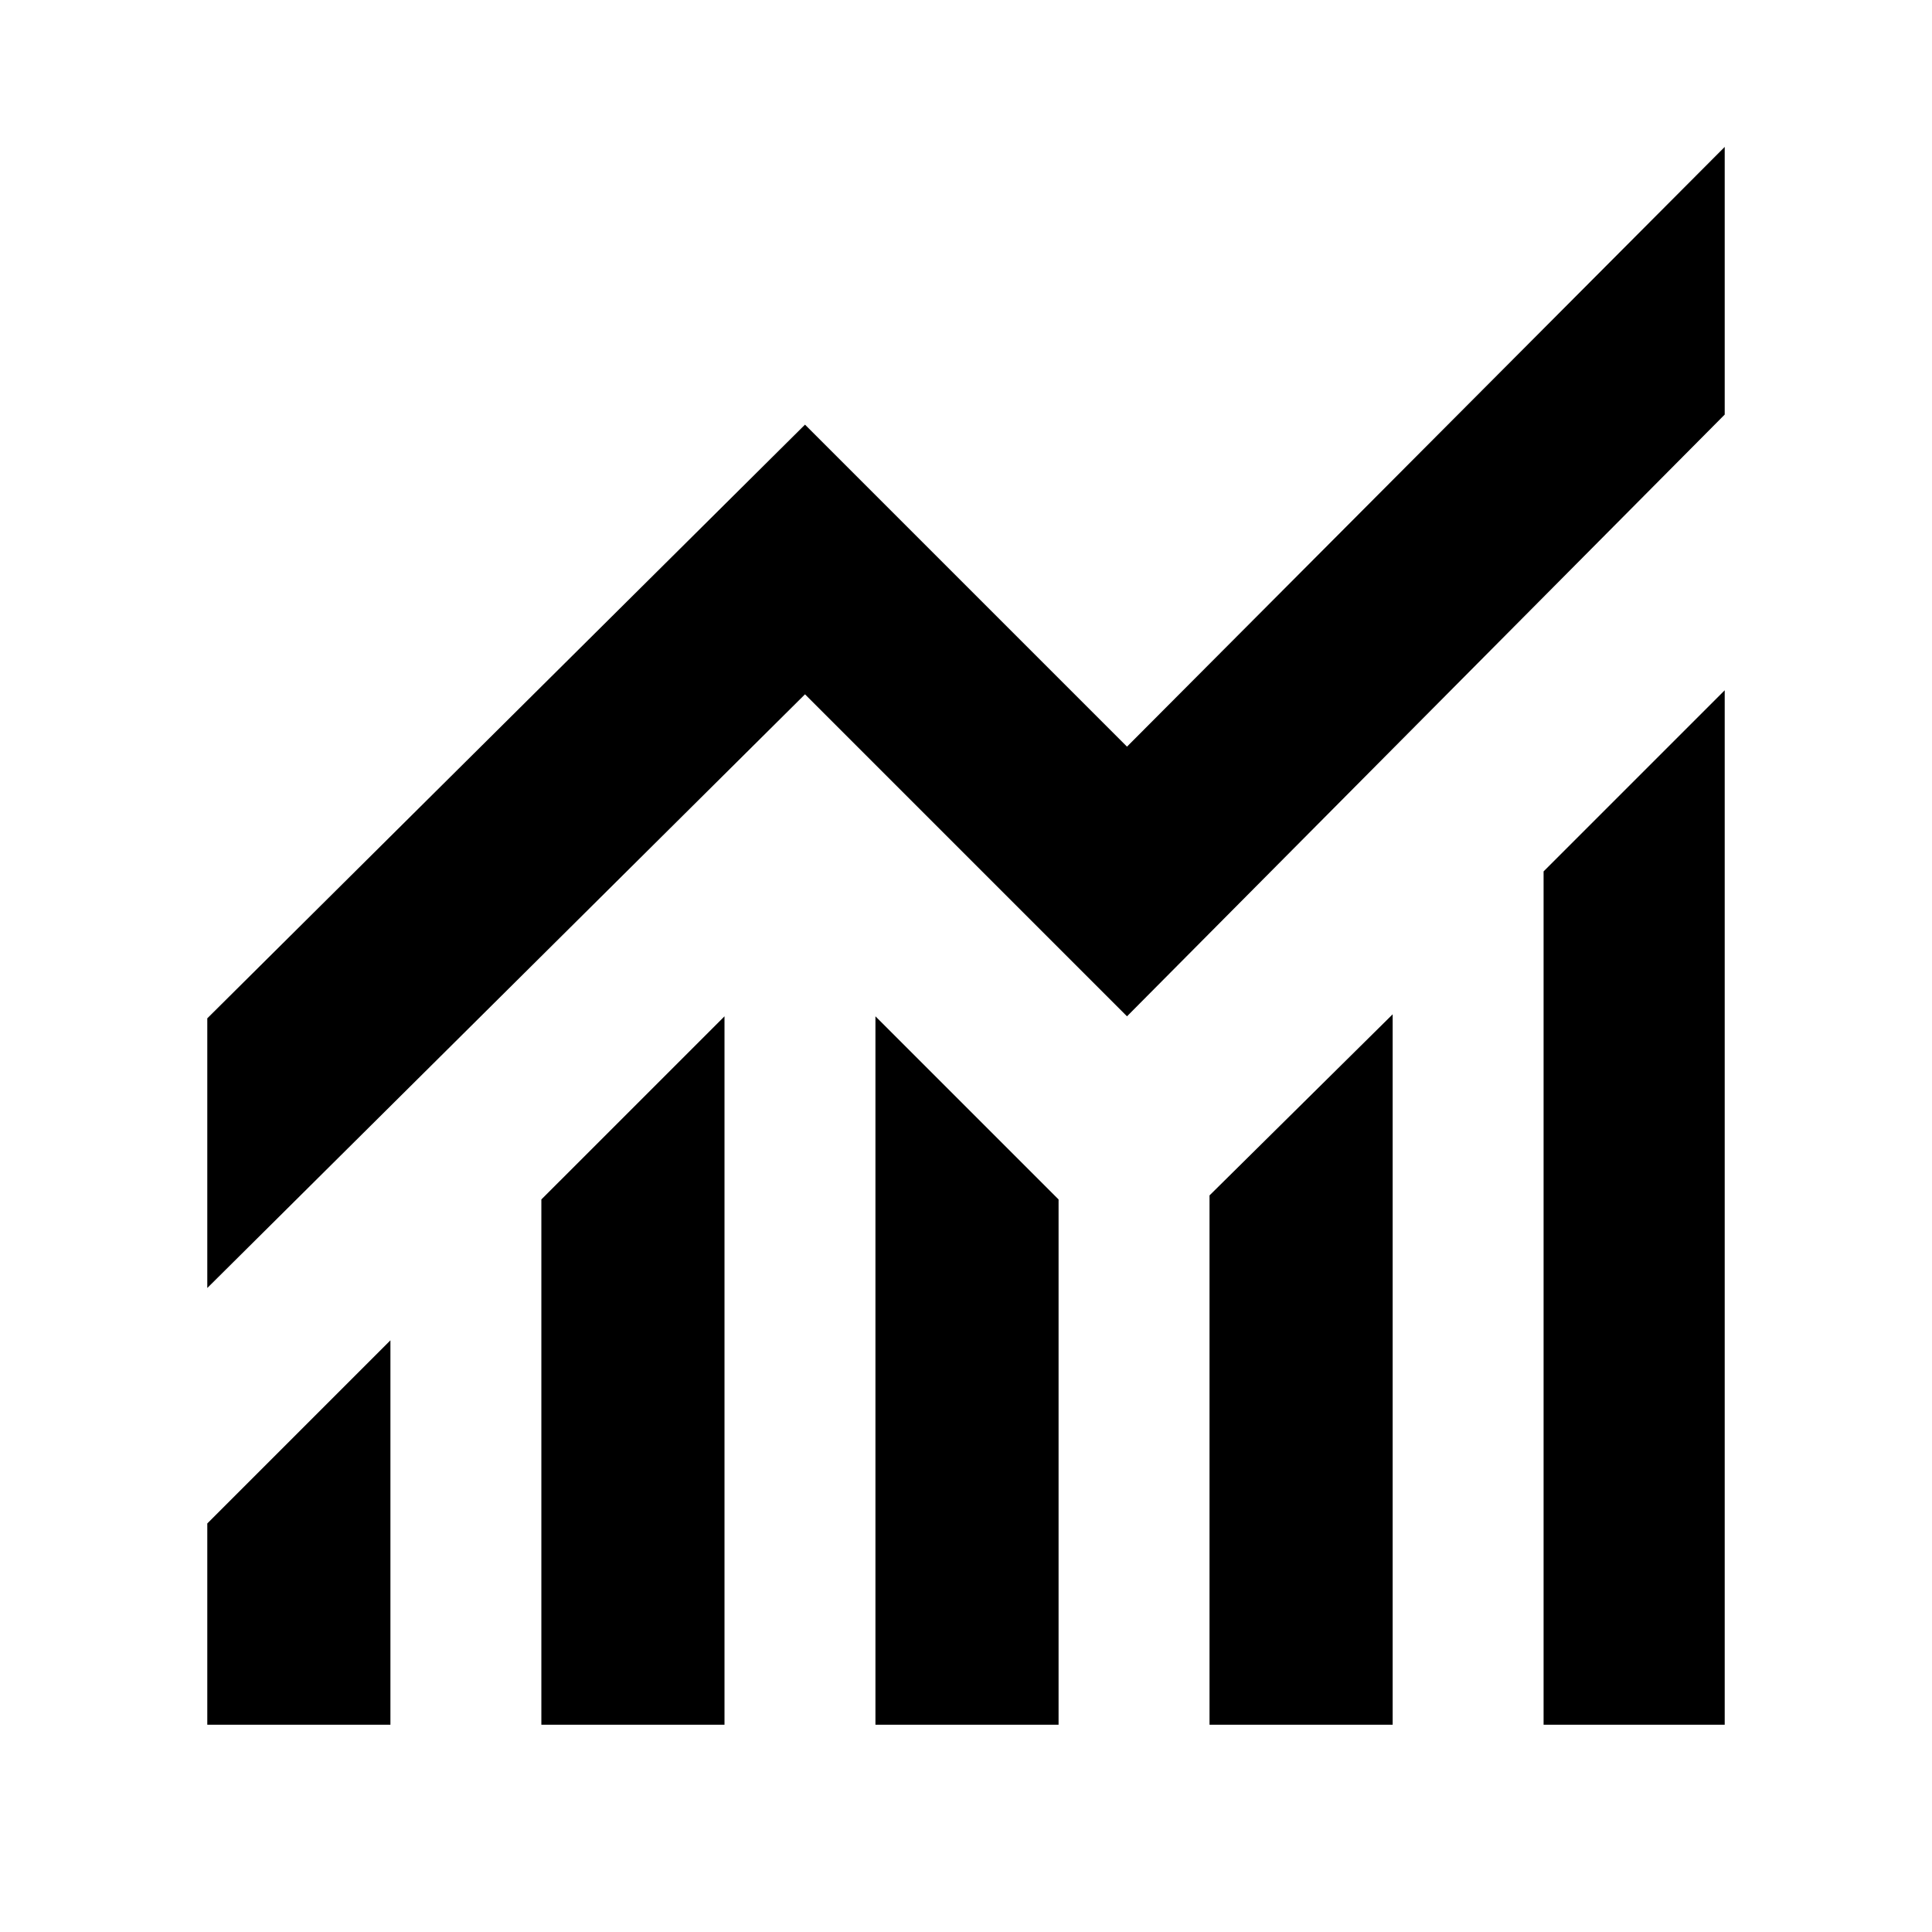
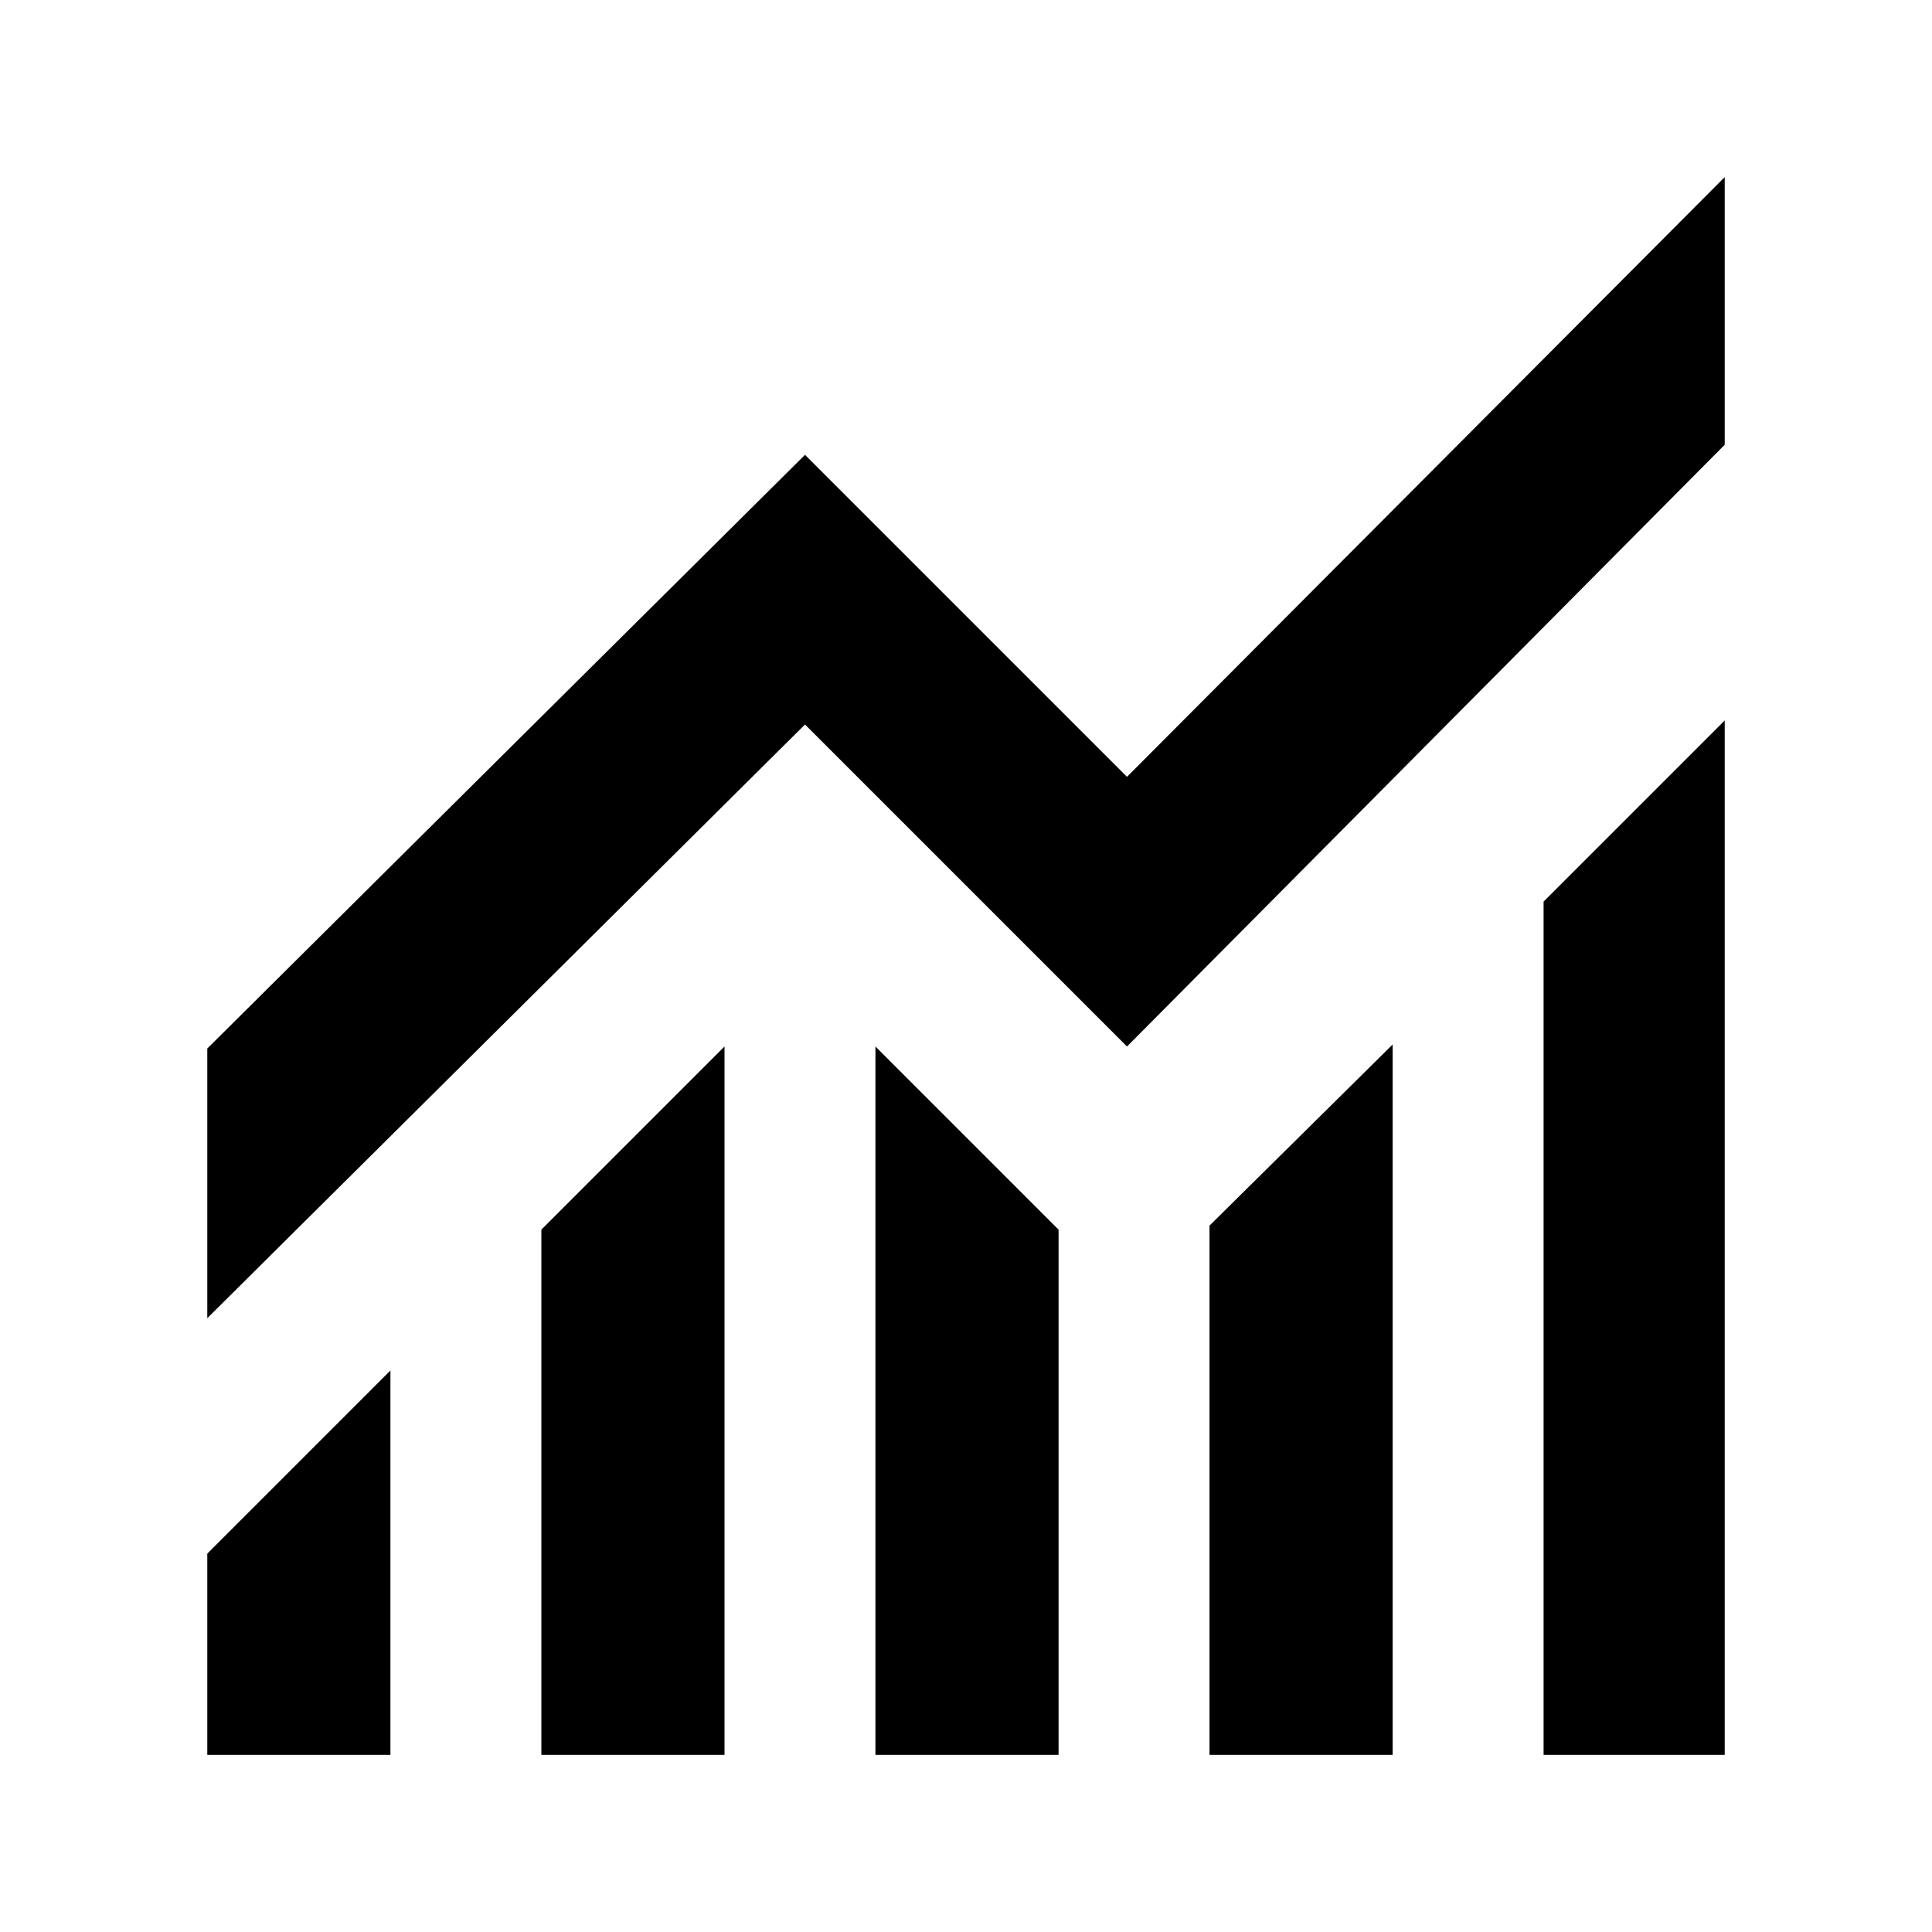
- <svg xmlns="http://www.w3.org/2000/svg" height="48" width="48">
-   <path d="M5.15 42.85v-5L9.7 33.3v9.55Zm8.3 0V29.8L18 25.25v17.6Zm8.3 0v-17.6l4.55 4.55v13.05Zm8.3 0V29.7l4.55-4.5v17.65Zm8.3 0v-21.2l4.5-4.5v25.7ZM5.15 32v-6.7L20 10.55l8 8 14.85-14.9v6.65L28 25.25l-8-8Z" />
+ <svg xmlns="http://www.w3.org/2000/svg" width="100%" height="100%" viewBox="0 0 48 48" version="1.1" xml:space="preserve" style="fill-rule:evenodd;clip-rule:evenodd;stroke-linejoin:round;stroke-miterlimit:2;">
+   <path d="M5.15,43.6l0,-5l4.55,-4.55l0,9.55l-4.55,-0Zm8.3,-0l0,-13.05l4.55,-4.55l0,17.6l-4.55,-0Zm8.3,-0l0,-17.6l4.55,4.55l0,13.05l-4.55,-0Zm8.3,-0l0,-13.15l4.55,-4.5l0,17.65l-4.55,-0Zm8.3,-0l0,-21.2l4.5,-4.5l0,25.7l-4.5,-0Zm-33.2,-10.85l0,-6.7l14.85,-14.75l8,8l14.85,-14.9l0,6.65l-14.85,14.95l-8,-8l-14.85,14.75Z" style="fill-rule:nonzero;" />
</svg>
